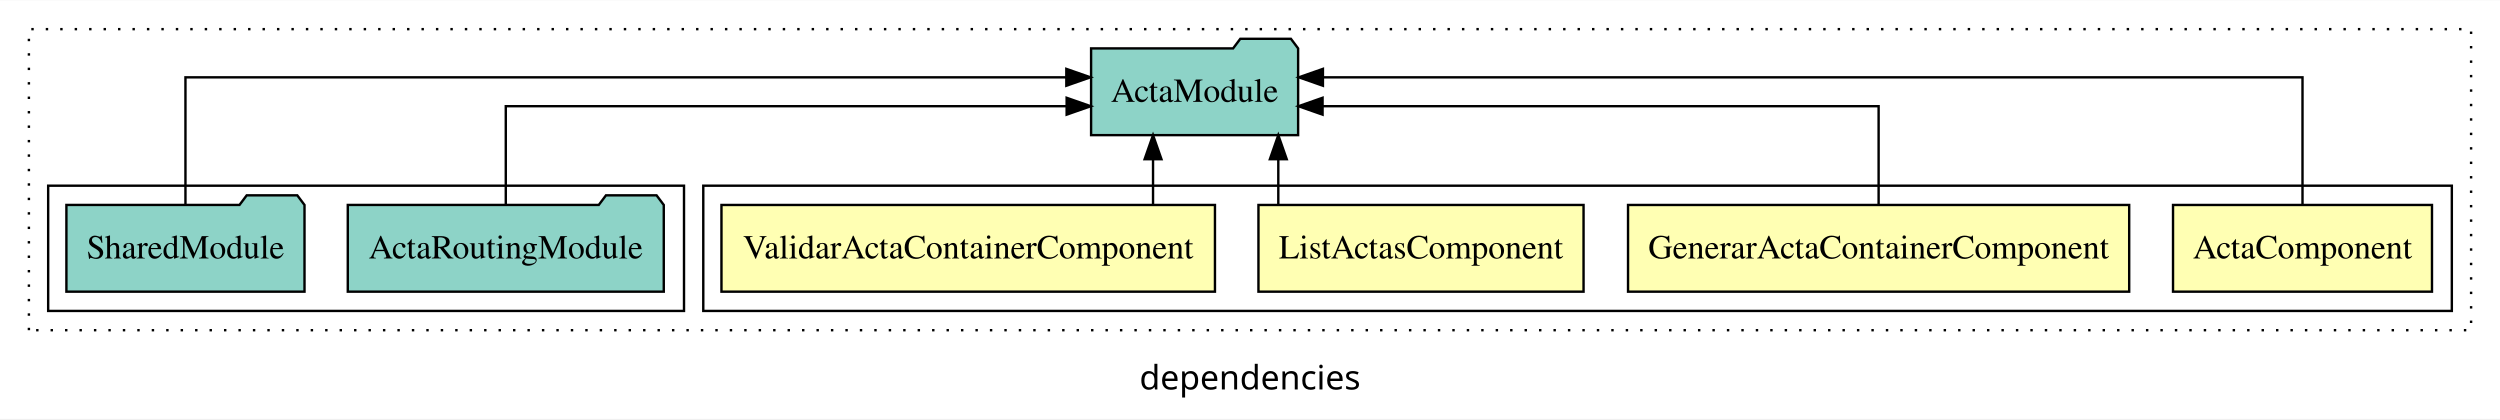
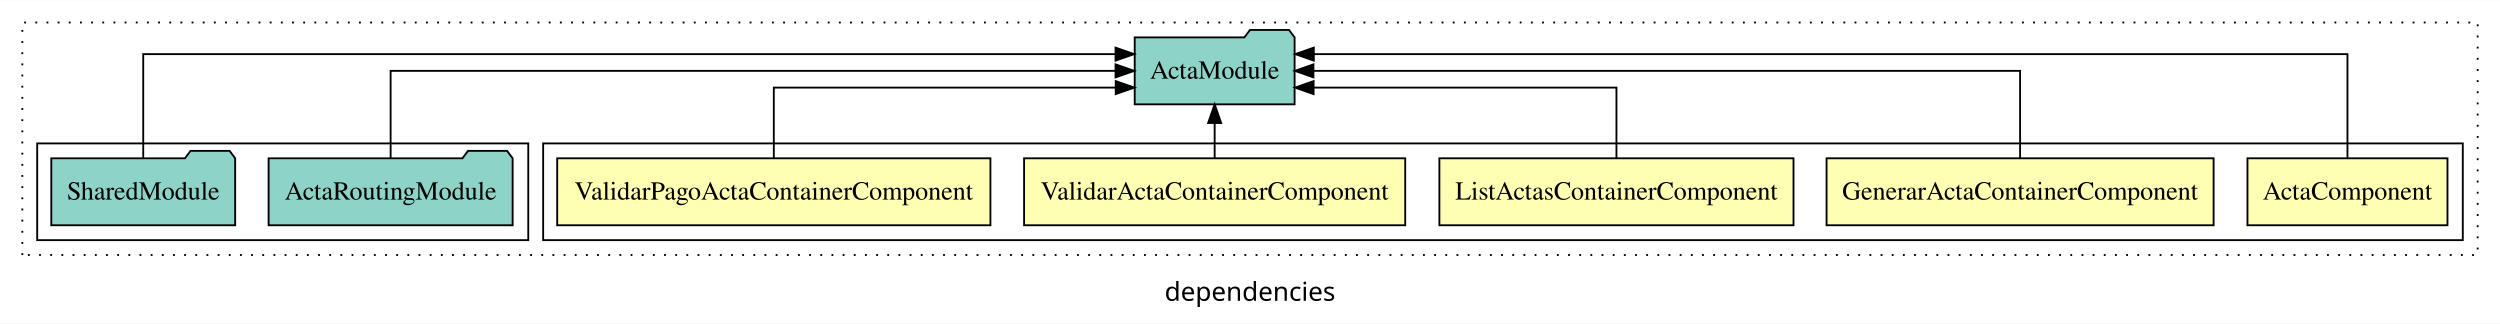
- <svg xmlns="http://www.w3.org/2000/svg" width="1038pt" height="174pt" viewBox="0.00 0.00 1038.00 173.80">
+ <svg xmlns="http://www.w3.org/2000/svg" width="1344pt" height="174pt" viewBox="0.00 0.00 1344.00 173.80">
  <g id="graph0" class="graph" transform="scale(1 1) rotate(0) translate(4 169.8)">
-     <polygon fill="white" stroke="transparent" points="-4,4 -4,-169.8 1034,-169.8 1034,4 -4,4" />
-     <text text-anchor="middle" x="515" y="-8.2" font-family="sans-serif" font-size="14.00">dependencies</text>
+     <polygon fill="white" stroke="transparent" points="-4,4 -4,-169.8 1340,-169.8 1340,4 -4,4" />
+     <text text-anchor="middle" x="668" y="-8.2" font-family="sans-serif" font-size="14.00">dependencies</text>
    <g id="clust1" class="cluster">
-       <polygon fill="none" stroke="black" stroke-dasharray="1,5" points="8,-32.8 8,-157.8 1022,-157.8 1022,-32.8 8,-32.8" />
+       <polygon fill="none" stroke="black" stroke-dasharray="1,5" points="8,-32.8 8,-157.8 1328,-157.8 1328,-32.8 8,-32.8" />
    </g>
    <g id="clust2" class="cluster">
-       <polygon fill="none" stroke="black" points="288,-40.8 288,-92.8 1014,-92.8 1014,-40.8 288,-40.8" />
+       <polygon fill="none" stroke="black" points="288,-40.8 288,-92.8 1320,-92.8 1320,-40.8 288,-40.8" />
    </g>
-     <g id="clust7" class="cluster">
+     <g id="clust8" class="cluster">
      <polygon fill="none" stroke="black" points="16,-40.8 16,-92.8 280,-92.8 280,-40.8 16,-40.8" />
    </g>
    <g id="node1" class="node">
-       <polygon fill="#ffffb3" stroke="black" points="1005.76,-84.8 898.24,-84.8 898.24,-48.8 1005.76,-48.8 1005.76,-84.8" />
-       <text text-anchor="middle" x="952" y="-62.6" font-family="Times,serif" font-size="14.00">ActaComponent</text>
+       <polygon fill="#ffffb3" stroke="black" points="1311.76,-84.8 1204.24,-84.8 1204.24,-48.8 1311.76,-48.8 1311.76,-84.8" />
+       <text text-anchor="middle" x="1258" y="-62.6" font-family="Times,serif" font-size="14.00">ActaComponent</text>
+     </g>
+     <g id="node6" class="node">
+       <polygon fill="#8dd3c7" stroke="black" points="691.98,-149.8 688.98,-153.8 667.98,-153.8 664.98,-149.8 606.02,-149.8 606.02,-113.8 691.98,-113.8 691.98,-149.8" />
+       <text text-anchor="middle" x="649" y="-127.6" font-family="Times,serif" font-size="14.00">ActaModule</text>
+     </g>
+     <g id="edge1" class="edge">
+       <path fill="none" stroke="black" d="M1258,-85.09C1258,-107.01 1258,-140.8 1258,-140.8 1258,-140.8 702.31,-140.8 702.31,-140.8" />
+       <polygon fill="black" stroke="black" points="702.31,-137.3 692.31,-140.8 702.31,-144.3 702.31,-137.3" />
+     </g>
+     <g id="node2" class="node">
+       <polygon fill="#ffffb3" stroke="black" points="1186.04,-84.8 977.96,-84.8 977.96,-48.8 1186.04,-48.8 1186.04,-84.8" />
+       <text text-anchor="middle" x="1082" y="-62.6" font-family="Times,serif" font-size="14.00">GenerarActaContainerComponent</text>
+     </g>
+     <g id="edge2" class="edge">
+       <path fill="none" stroke="black" d="M1082,-84.91C1082,-104.14 1082,-131.8 1082,-131.8 1082,-131.8 702.1,-131.8 702.1,-131.8" />
+       <polygon fill="black" stroke="black" points="702.1,-128.3 692.1,-131.8 702.1,-135.3 702.1,-128.3" />
+     </g>
+     <g id="node3" class="node">
+       <polygon fill="#ffffb3" stroke="black" points="960.19,-84.8 769.81,-84.8 769.81,-48.8 960.19,-48.8 960.19,-84.8" />
+       <text text-anchor="middle" x="865" y="-62.6" font-family="Times,serif" font-size="14.00">ListActasContainerComponent</text>
+     </g>
+     <g id="edge3" class="edge">
+       <path fill="none" stroke="black" d="M865,-84.83C865,-101.2 865,-122.8 865,-122.8 865,-122.8 702.19,-122.8 702.19,-122.8" />
+       <polygon fill="black" stroke="black" points="702.19,-119.3 692.19,-122.8 702.19,-126.3 702.19,-119.3" />
+     </g>
+     <g id="node4" class="node">
+       <polygon fill="#ffffb3" stroke="black" points="751.45,-84.8 546.55,-84.8 546.55,-48.8 751.45,-48.8 751.45,-84.8" />
+       <text text-anchor="middle" x="649" y="-62.6" font-family="Times,serif" font-size="14.00">ValidarActaContainerComponent</text>
+     </g>
+     <g id="edge4" class="edge">
+       <path fill="none" stroke="black" d="M649,-84.91C649,-84.91 649,-103.79 649,-103.79" />
+       <polygon fill="black" stroke="black" points="645.5,-103.79 649,-113.79 652.5,-103.79 645.5,-103.79" />
    </g>
    <g id="node5" class="node">
-       <polygon fill="#8dd3c7" stroke="black" points="534.98,-149.8 531.98,-153.8 510.98,-153.8 507.98,-149.8 449.02,-149.8 449.02,-113.8 534.98,-113.8 534.98,-149.8" />
-       <text text-anchor="middle" x="492" y="-127.6" font-family="Times,serif" font-size="14.00">ActaModule</text>
+       <polygon fill="#ffffb3" stroke="black" points="528.45,-84.8 295.55,-84.8 295.55,-48.8 528.45,-48.8 528.45,-84.8" />
+       <text text-anchor="middle" x="412" y="-62.6" font-family="Times,serif" font-size="14.00">ValidarPagoActaContainerComponent</text>
    </g>
-     <g id="edge1" class="edge">
-       <path fill="none" stroke="black" d="M952,-85.08C952,-106.12 952,-137.8 952,-137.8 952,-137.8 545.28,-137.8 545.28,-137.8" />
-       <polygon fill="black" stroke="black" points="545.28,-134.3 535.28,-137.8 545.28,-141.3 545.28,-134.3" />
+     <g id="edge5" class="edge">
+       <path fill="none" stroke="black" d="M412,-84.83C412,-101.2 412,-122.8 412,-122.8 412,-122.8 595.81,-122.8 595.81,-122.8" />
+       <polygon fill="black" stroke="black" points="595.81,-126.3 605.81,-122.8 595.81,-119.3 595.81,-126.3" />
    </g>
-     <g id="node2" class="node">
-       <polygon fill="#ffffb3" stroke="black" points="880.04,-84.8 671.96,-84.8 671.96,-48.8 880.04,-48.8 880.04,-84.8" />
-       <text text-anchor="middle" x="776" y="-62.6" font-family="Times,serif" font-size="14.00">GenerarActaContainerComponent</text>
-     </g>
-     <g id="edge2" class="edge">
-       <path fill="none" stroke="black" d="M776,-84.82C776,-102.17 776,-125.8 776,-125.8 776,-125.8 545.13,-125.8 545.13,-125.8" />
-       <polygon fill="black" stroke="black" points="545.13,-122.3 535.13,-125.8 545.13,-129.3 545.13,-122.3" />
-     </g>
-     <g id="node3" class="node">
-       <polygon fill="#ffffb3" stroke="black" points="653.49,-84.8 518.51,-84.8 518.51,-48.8 653.49,-48.8 653.49,-84.8" />
-       <text text-anchor="middle" x="586" y="-62.6" font-family="Times,serif" font-size="14.00">ListActasComponent</text>
-     </g>
-     <g id="edge3" class="edge">
-       <path fill="none" stroke="black" d="M526.75,-84.91C526.75,-84.91 526.75,-103.79 526.75,-103.79" />
-       <polygon fill="black" stroke="black" points="523.25,-103.79 526.75,-113.79 530.25,-103.79 523.25,-103.79" />
-     </g>
-     <g id="node4" class="node">
-       <polygon fill="#ffffb3" stroke="black" points="500.45,-84.8 295.55,-84.8 295.55,-48.8 500.45,-48.8 500.45,-84.8" />
-       <text text-anchor="middle" x="398" y="-62.6" font-family="Times,serif" font-size="14.00">ValidarActaContainerComponent</text>
-     </g>
-     <g id="edge4" class="edge">
-       <path fill="none" stroke="black" d="M474.74,-84.91C474.74,-84.91 474.74,-103.79 474.74,-103.79" />
-       <polygon fill="black" stroke="black" points="471.24,-103.79 474.74,-113.79 478.24,-103.79 471.24,-103.79" />
-     </g>
-     <g id="node6" class="node">
+     <g id="node7" class="node">
      <polygon fill="#8dd3c7" stroke="black" points="271.6,-84.8 268.6,-88.8 247.6,-88.8 244.6,-84.8 140.4,-84.8 140.4,-48.8 271.6,-48.8 271.6,-84.8" />
      <text text-anchor="middle" x="206" y="-62.6" font-family="Times,serif" font-size="14.00">ActaRoutingModule</text>
    </g>
-     <g id="edge5" class="edge">
-       <path fill="none" stroke="black" d="M206,-84.82C206,-102.17 206,-125.8 206,-125.8 206,-125.8 438.87,-125.8 438.87,-125.8" />
-       <polygon fill="black" stroke="black" points="438.87,-129.3 448.87,-125.8 438.87,-122.3 438.87,-129.3" />
+     <g id="edge6" class="edge">
+       <path fill="none" stroke="black" d="M206,-84.91C206,-104.14 206,-131.8 206,-131.8 206,-131.8 595.72,-131.8 595.72,-131.8" />
+       <polygon fill="black" stroke="black" points="595.72,-135.3 605.72,-131.8 595.72,-128.3 595.72,-135.3" />
    </g>
-     <g id="node7" class="node">
+     <g id="node8" class="node">
      <polygon fill="#8dd3c7" stroke="black" points="122.43,-84.8 119.43,-88.8 98.43,-88.8 95.43,-84.8 23.57,-84.8 23.57,-48.8 122.43,-48.8 122.43,-84.8" />
      <text text-anchor="middle" x="73" y="-62.6" font-family="Times,serif" font-size="14.00">SharedModule</text>
    </g>
-     <g id="edge6" class="edge">
-       <path fill="none" stroke="black" d="M73,-85.08C73,-106.12 73,-137.8 73,-137.8 73,-137.8 438.74,-137.8 438.74,-137.8" />
-       <polygon fill="black" stroke="black" points="438.74,-141.3 448.74,-137.8 438.74,-134.3 438.74,-141.3" />
+     <g id="edge7" class="edge">
+       <path fill="none" stroke="black" d="M73,-85.09C73,-107.01 73,-140.8 73,-140.8 73,-140.8 595.71,-140.8 595.71,-140.8" />
+       <polygon fill="black" stroke="black" points="595.71,-144.3 605.71,-140.8 595.71,-137.3 595.71,-144.3" />
    </g>
  </g>
</svg>
